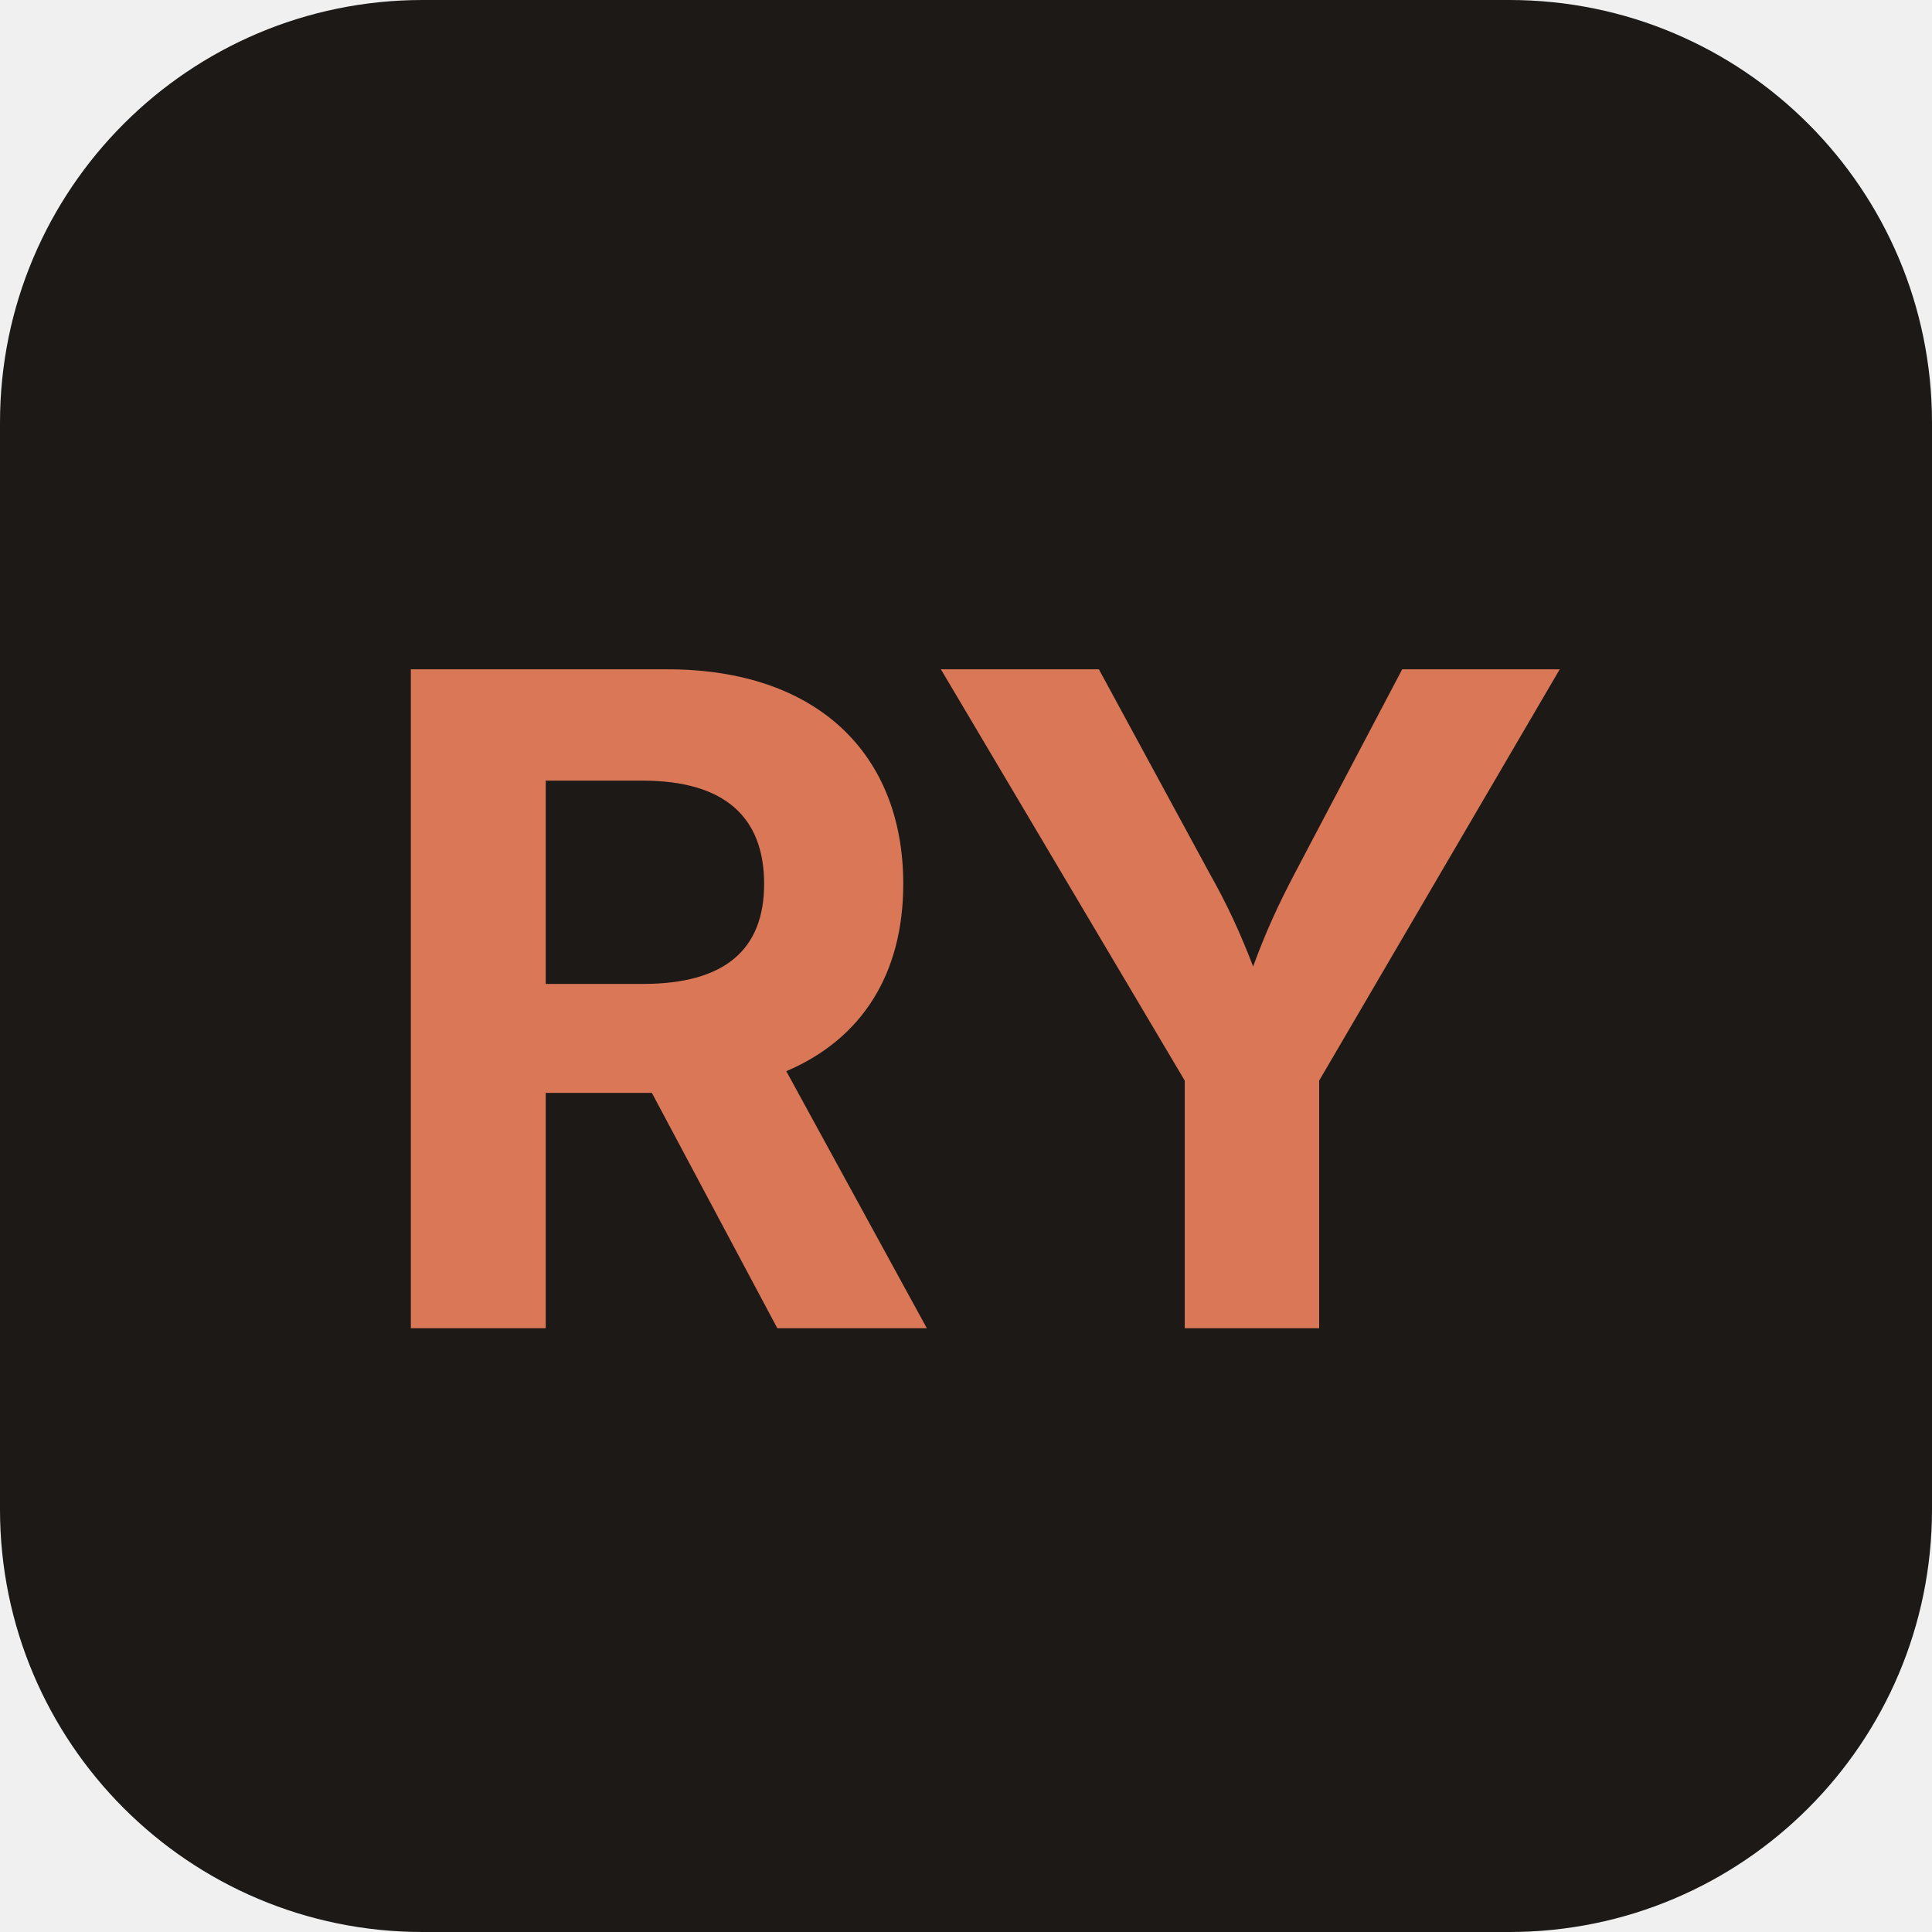
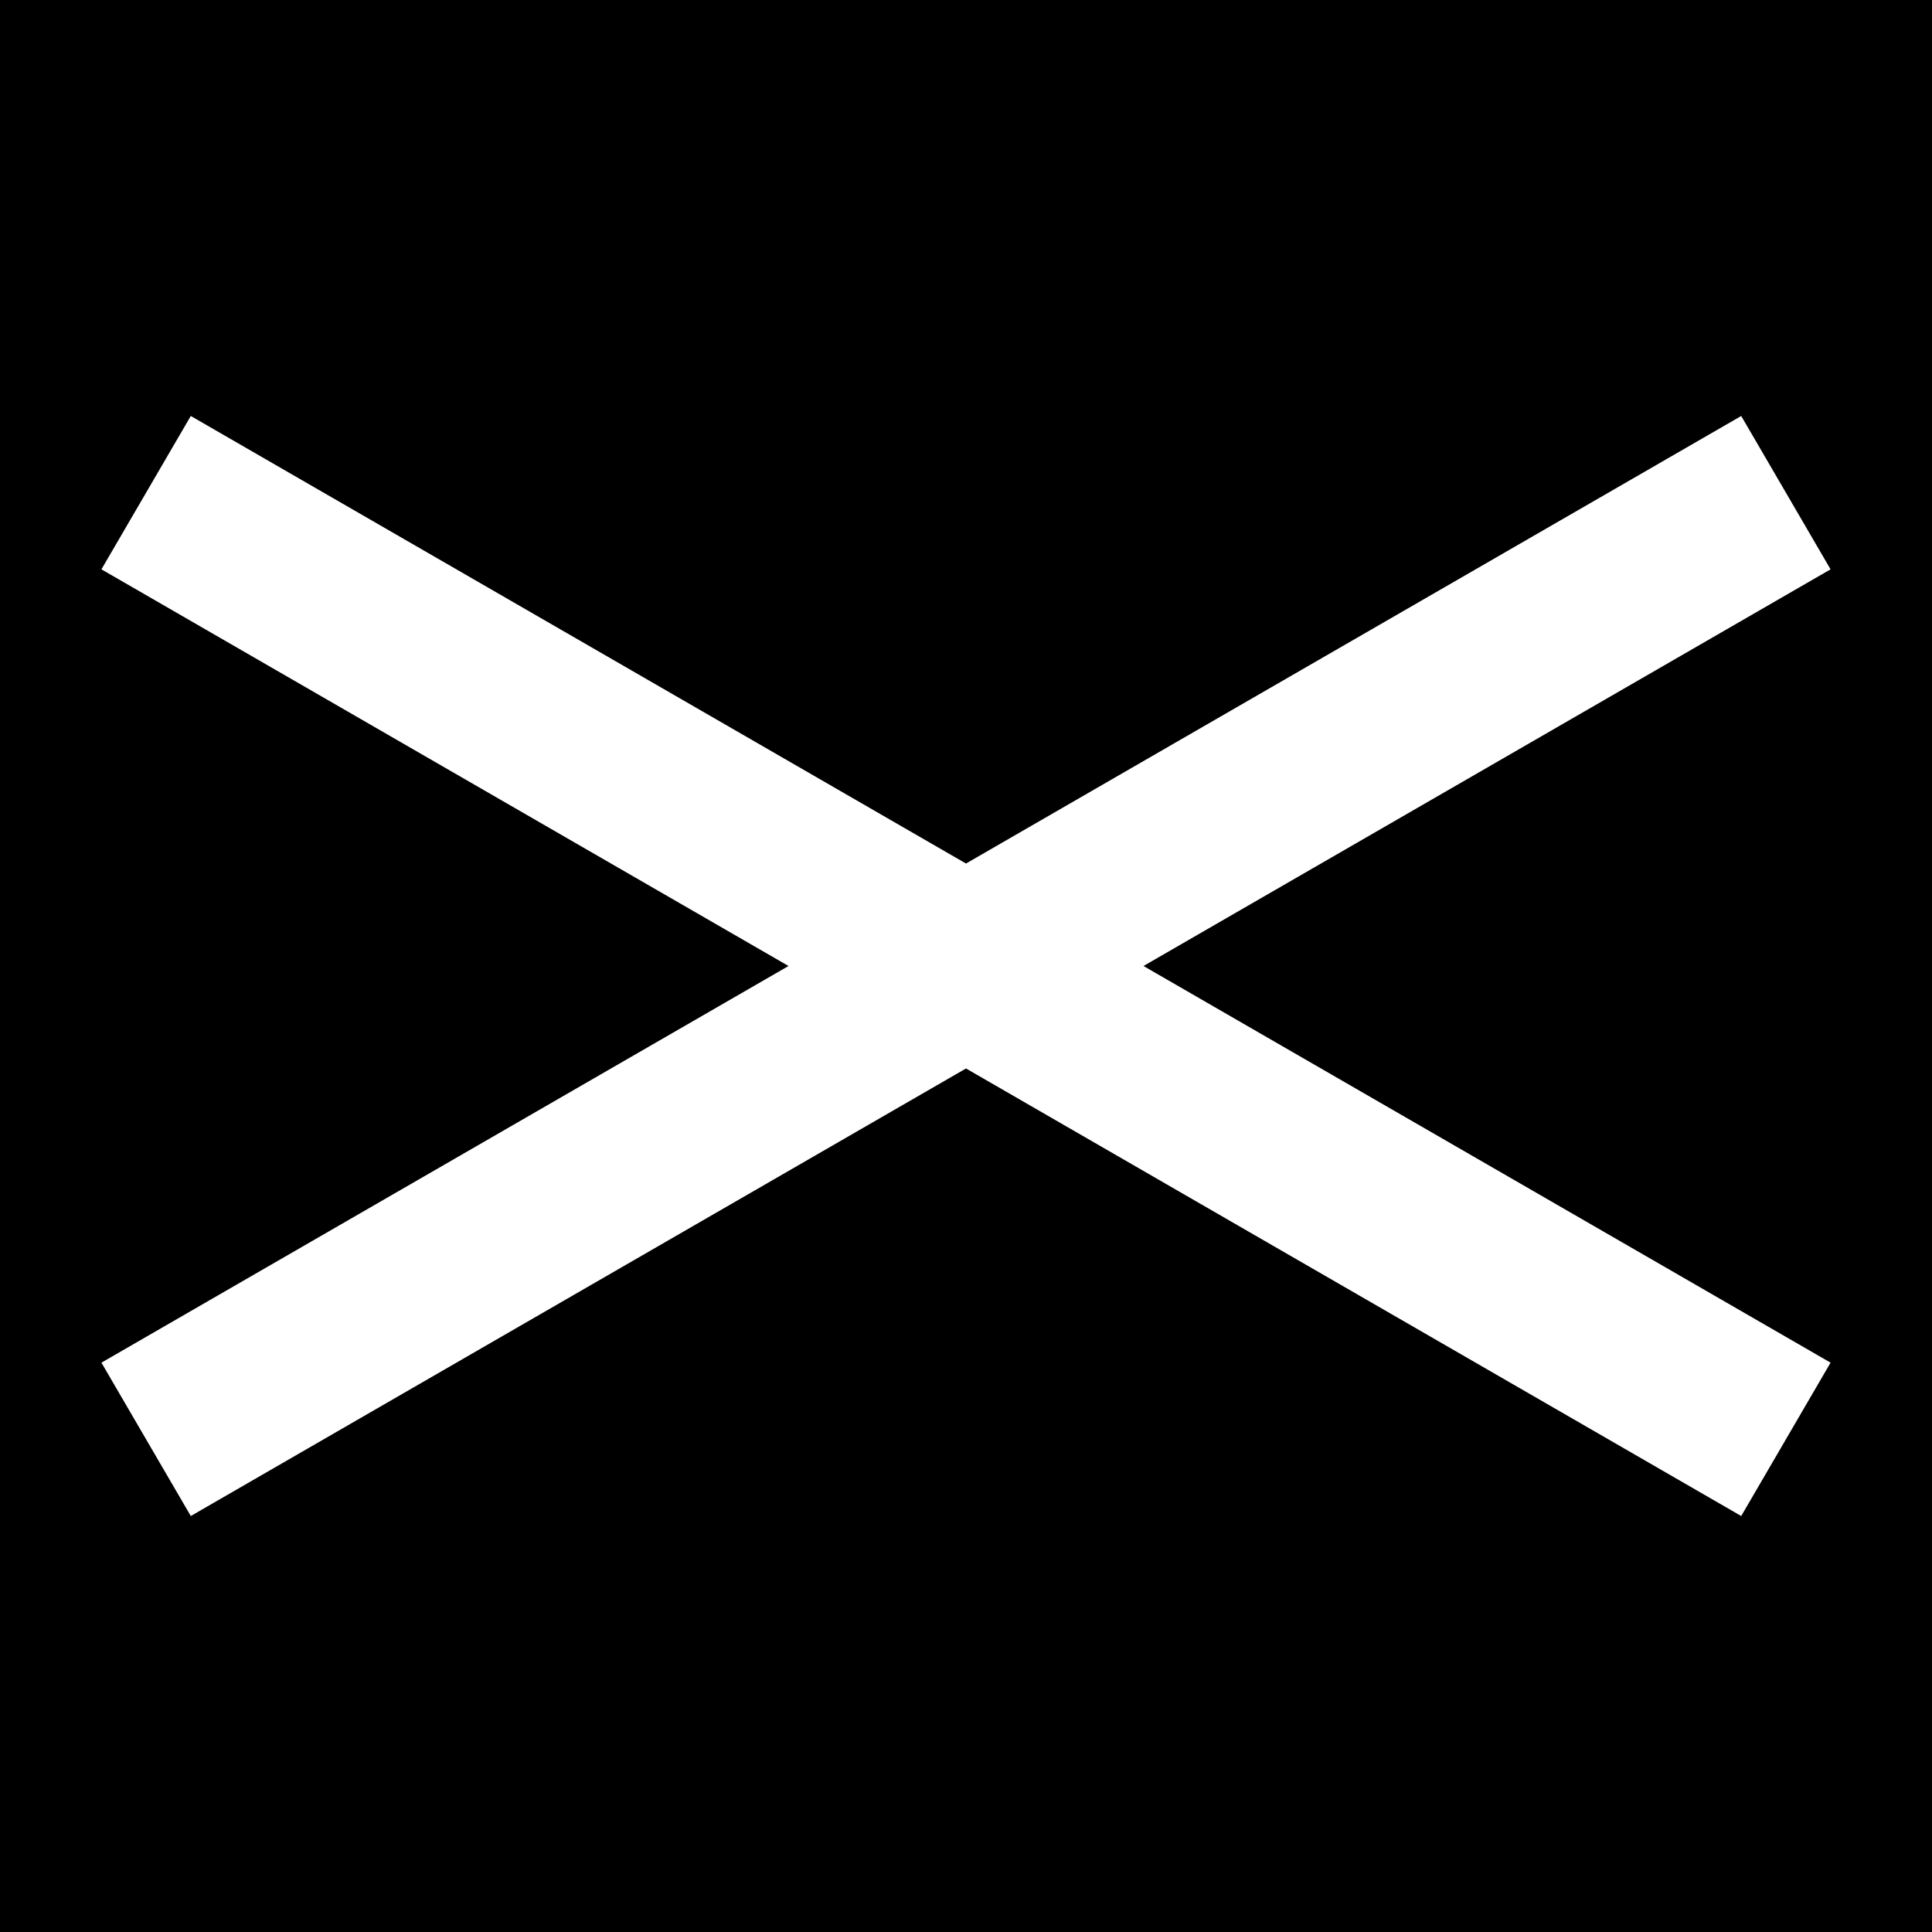
- <svg xmlns="http://www.w3.org/2000/svg" viewBox="0 0 64 64" role="img" aria-label="Rongjun Ye">
-   <rect width="64" height="64" rx="14" fill="#1C1917" />
-   <text x="32" y="44" text-anchor="middle" font-family="Inter, system-ui, -apple-system, Helvetica, Arial, sans-serif" font-size="30" font-weight="700" fill="#D97757">RY</text>
+ <svg xmlns="http://www.w3.org/2000/svg" viewBox="0 0 32 32">
+   <rect width="32" height="32" fill="#000000" />
+   <polygon fill="#ffffff" points="3.16,6.89 30.32,22.57 28.84,25.11 1.68,9.43" />
+   <polygon fill="#ffffff" points="1.68,22.57 28.84,6.89 30.32,9.43 3.16,25.11" />
</svg>
